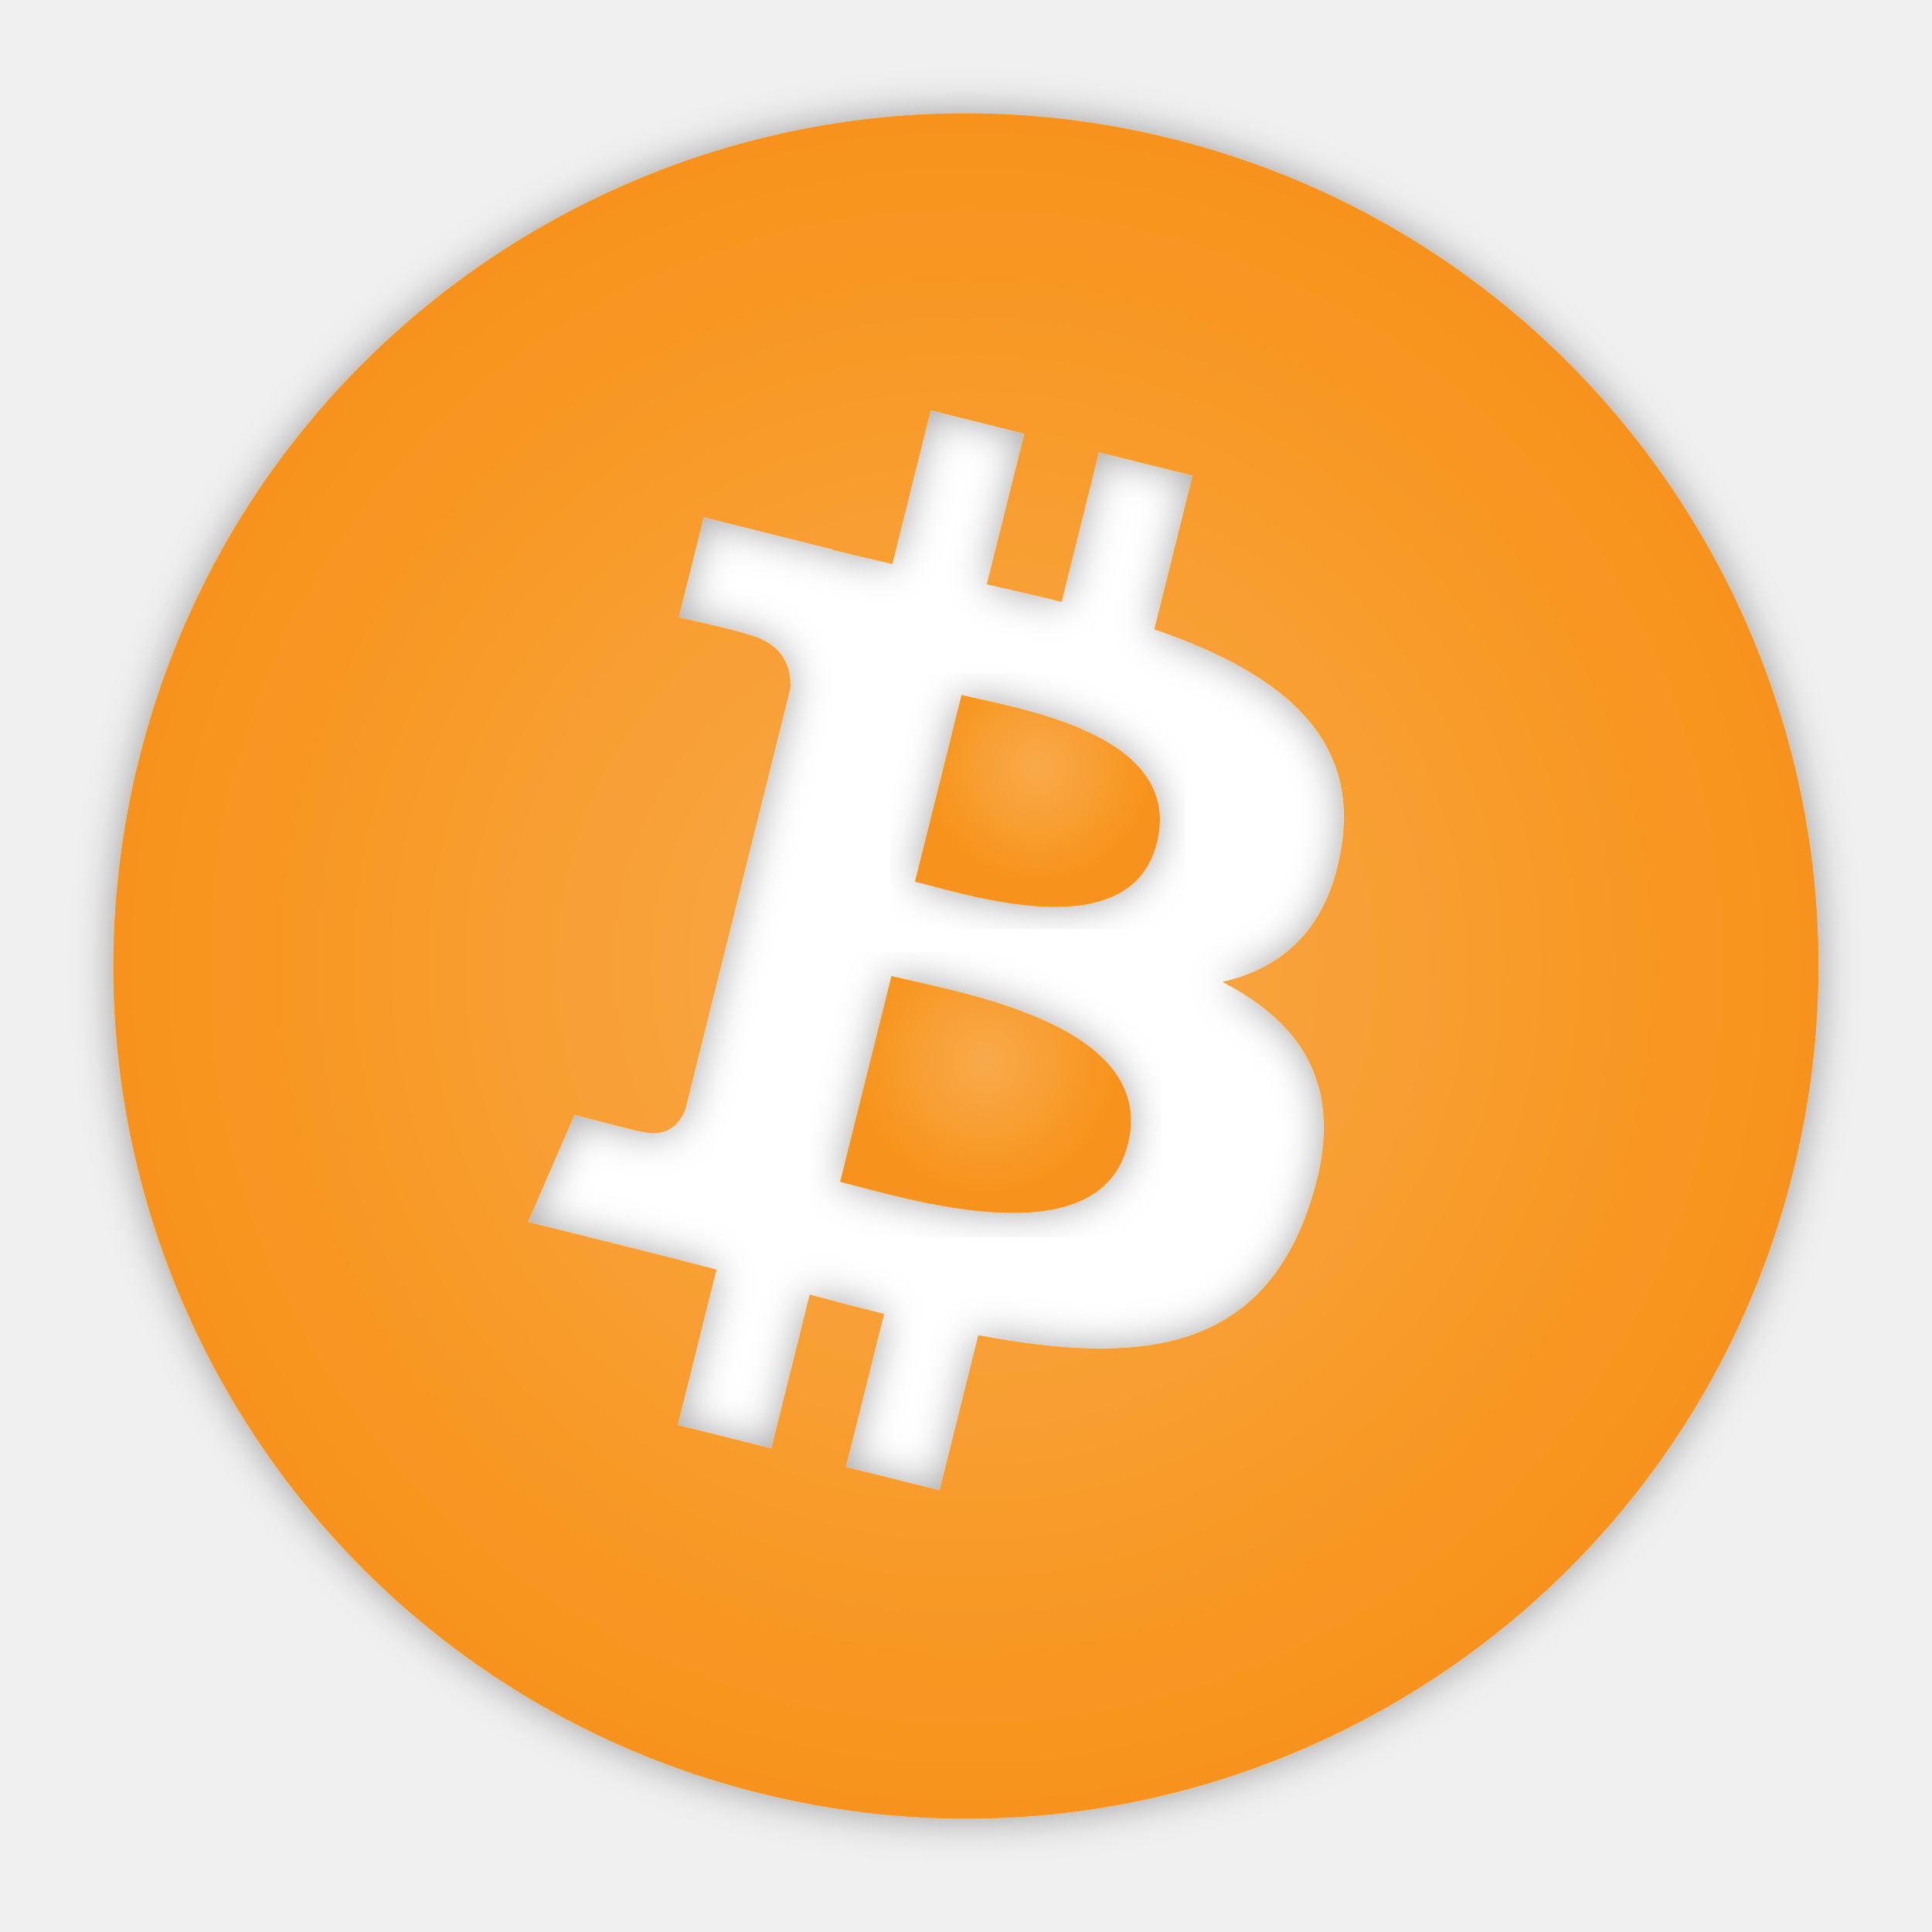
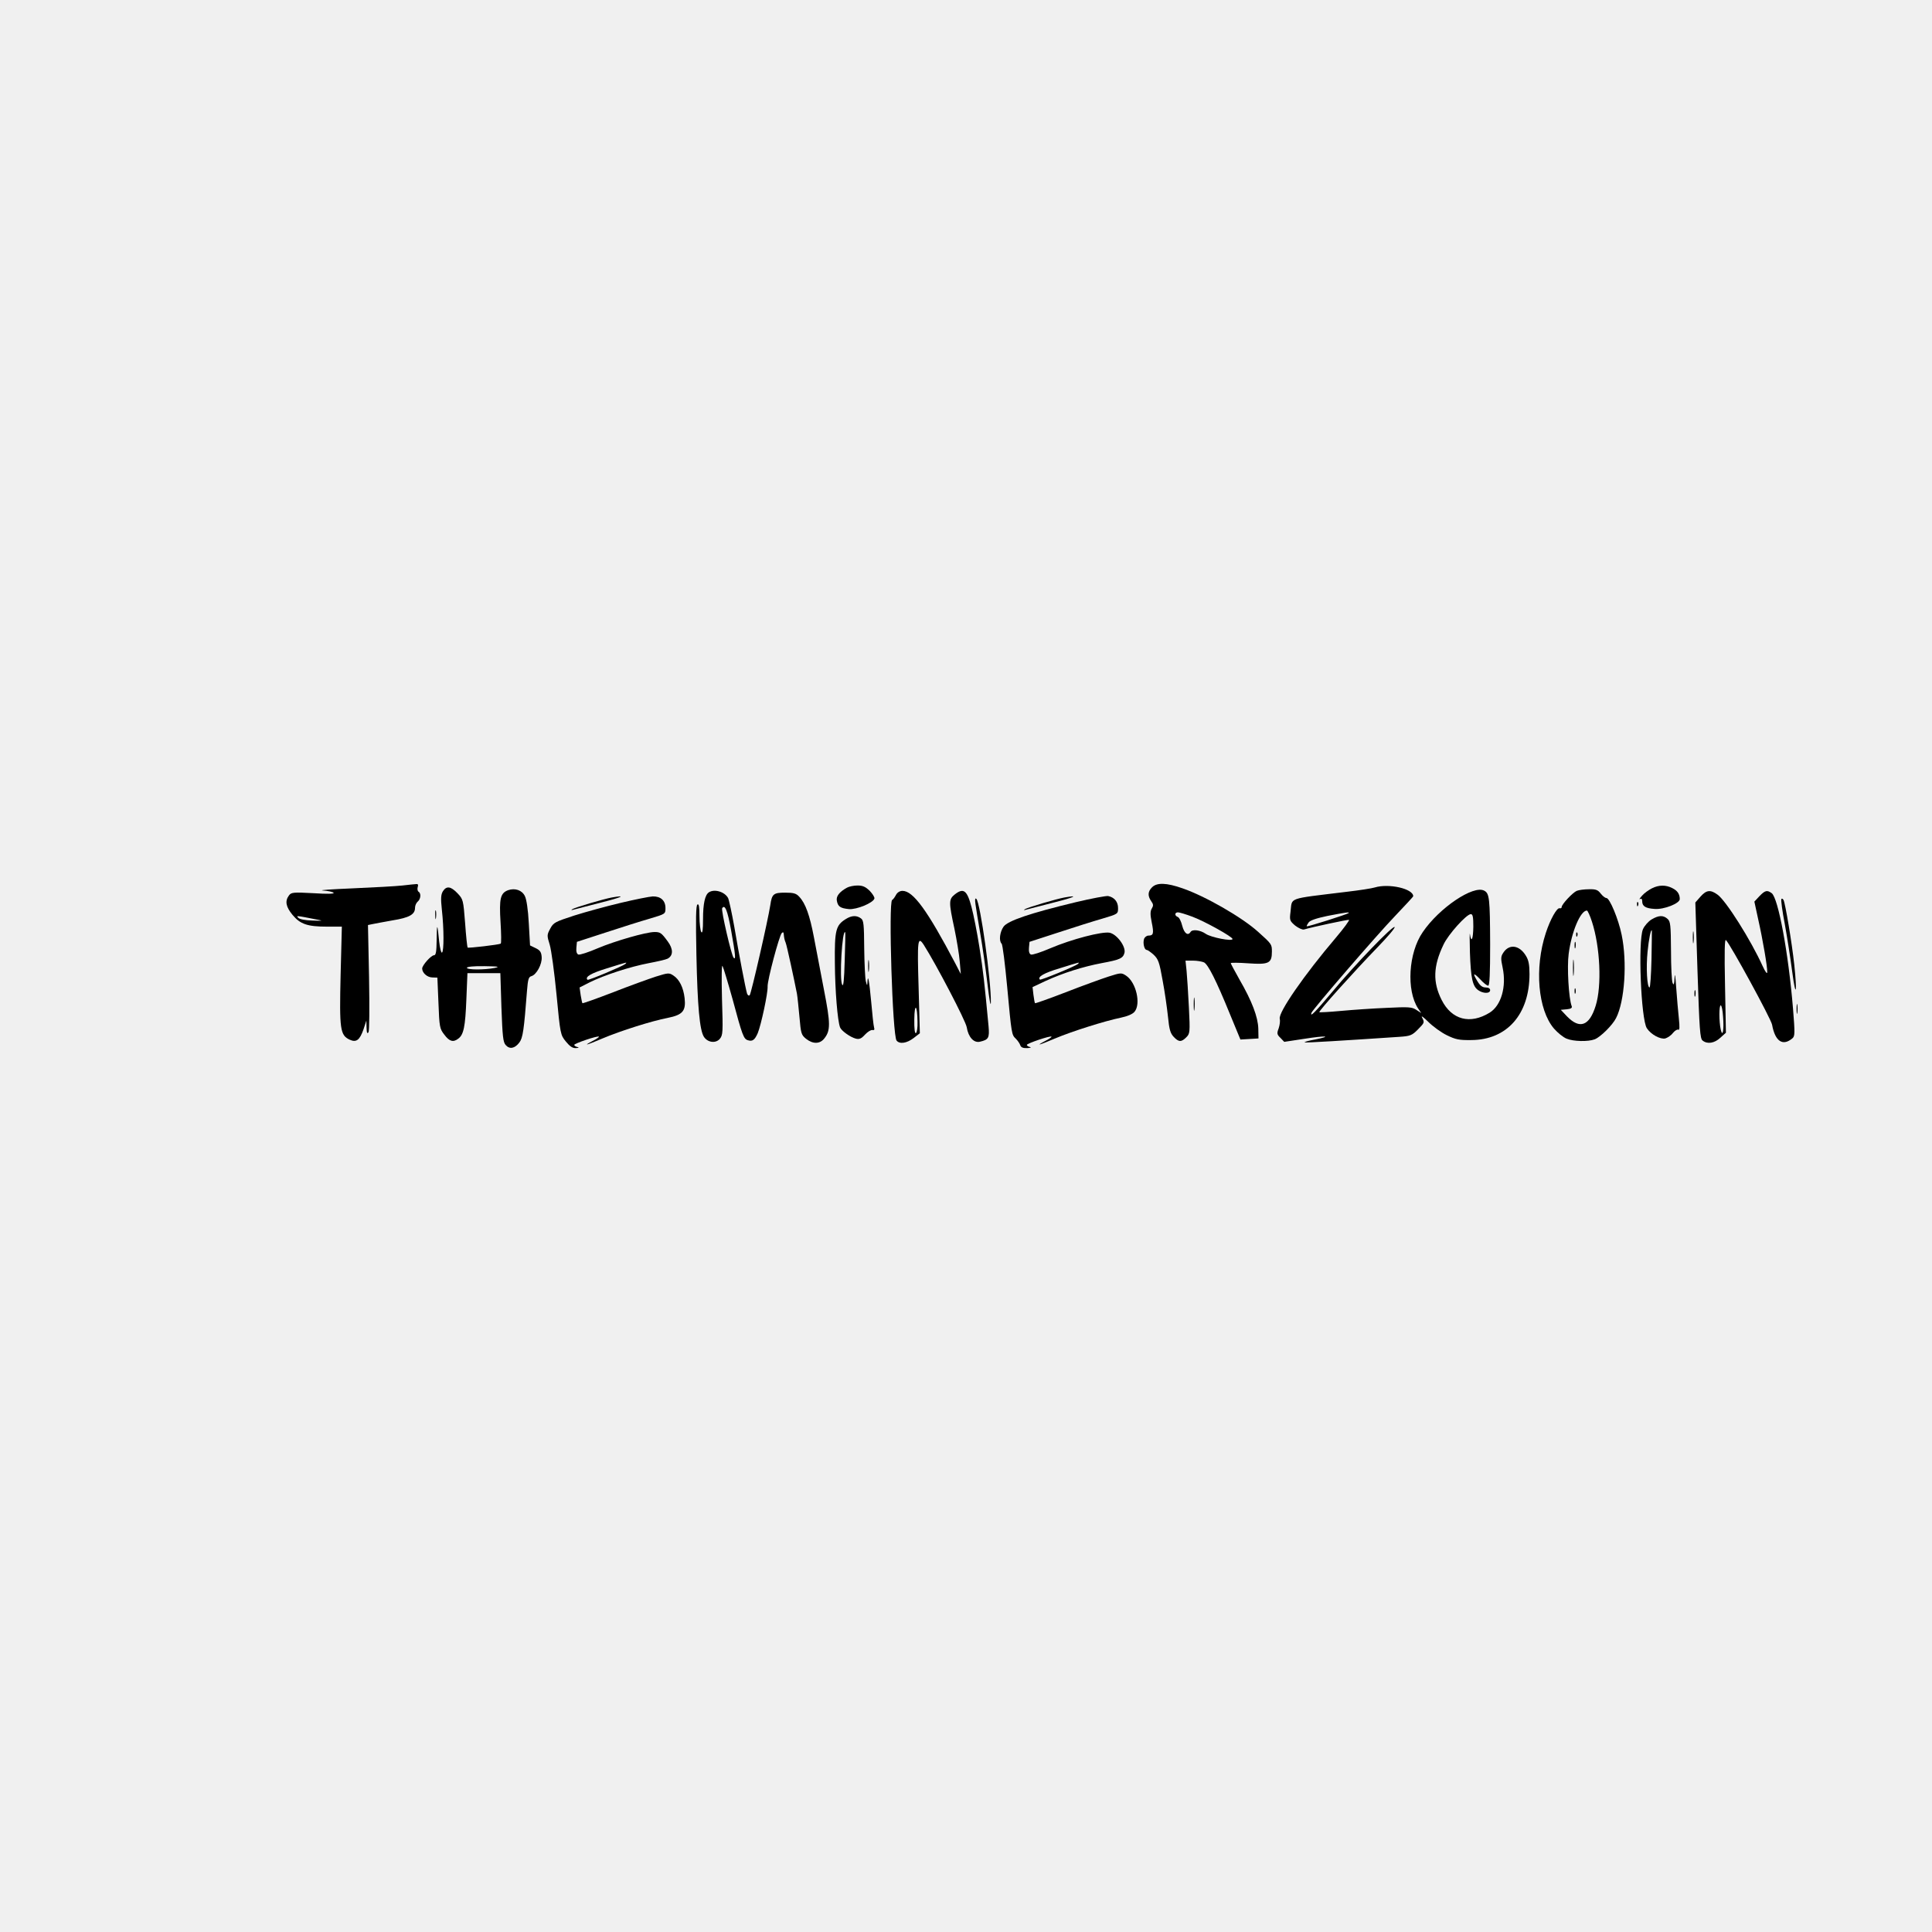
- <svg xmlns="http://www.w3.org/2000/svg" version="1.1" id="svg2" x="0px" y="0px" width="1024px" height="1024px" viewBox="-34 -34 580 580" enable-background="new 0 0 1024 1024" xml:space="preserve">
-   <filter id="dropShadowAlpha">
-     <feColorMatrix result="matrixOut" in="SourceAlpha" type="saturate" values="0.1" />
-     <feGaussianBlur in="matrixOut" result="blur-out" stdDeviation="6" />
-     <feColorMatrix in="blur-out" result="color-out" type="matrix" values="0 0 0 0   0                 0 0 0 0   0                  0 0 0 0   0                  0 0 0 0.35 0" />
-     <feBlend in="SourceGraphic" in2="color-out" mode="normal" />
-   </filter>
-   <g>
-     <circle cx="255" cy="255" r="200" stroke-width="2" fill="white" />
-     <radialGradient id="innerBtop" cx="277.49" cy="196.441" r="34.397" gradientUnits="userSpaceOnUse">
-       <stop offset="0" style="stop-color:#F9AA4B" />
-       <stop offset="1" style="stop-color:#F7931A" />
-     </radialGradient>
-     <path fill="url(#innerBtop)" filter="url(#dropShadowAlpha)" d="M254.647,174.6l-13.983,56.08c15.855,3.951,64.735,20.071,72.656-11.656    C321.568,185.928,270.503,178.552,254.647,174.6z" />
-     <radialGradient id="innerBbottom" cx="261.915" cy="284.567" r="39.838" gradientUnits="userSpaceOnUse">
-       <stop offset="0" style="stop-color:#F9AA4B" />
-       <stop offset="1" style="stop-color:#F7931A" />
-     </radialGradient>
-     <path fill="url(#innerBbottom)" filter="url(#dropShadowAlpha)" d="M233.608,258.984l-15.425,61.832c19.04,4.729,77.769,23.584,86.448-11.296    C313.703,273.144,252.647,263.736,233.608,258.984z" />
-     <radialGradient id="coinShape" cx="256.028" cy="256.003" r="255.988" gradientUnits="userSpaceOnUse">
-       <stop offset="0" style="stop-color:#F9AA4B" />
-       <stop offset="1" style="stop-color:#F7931A" />
-     </radialGradient>
-     <path fill="url(#coinShape)" filter="url(#dropShadowAlpha)" d="M317.871,7.656c-137.12-34.192-276.024,49.28-310.2,186.44    c-34.208,137.136,49.256,276.048,186.36,310.24c137.16,34.199,276.063-49.265,310.256-186.408    C538.479,180.776,455.023,41.848,317.871,7.656z M368.807,219.528c-3.688,24.936-17.512,37.008-35.864,41.24    c25.2,13.12,38.024,33.239,25.809,68.12c-15.16,43.319-51.176,46.976-99.072,37.912l-11.624,46.584l-28.088-7l11.472-45.96    c-7.279-1.809-14.72-3.729-22.384-5.809l-11.512,46.177l-28.056-7l11.624-46.673c-6.561-1.68-13.225-3.464-20.024-5.168    l-36.552-9.111l13.943-32.152c0,0,20.696,5.504,20.416,5.096c7.952,1.969,11.48-3.216,12.872-6.672l18.368-73.64l0.048-0.2    l13.104-52.568c0.344-5.968-1.712-13.496-13.088-16.336c0.439-0.296-20.4-5.072-20.4-5.072l7.472-30l38.736,9.673l-0.032,0.144    c5.824,1.448,11.824,2.824,17.937,4.216L245.423,89.2l28.072,7l-11.28,45.224c7.536,1.721,15.12,3.456,22.504,5.297l11.2-44.929    l28.088,7l-11.504,46.145C347.967,167.152,373.904,185.464,368.807,219.528z" />
+ <svg xmlns="http://www.w3.org/2000/svg" version="1.0" width="1080pt" height="1080pt" viewBox="0 0 1080 1080" preserveAspectRatio="xMidYMid meet">
+   <g transform="translate(0,1080) scale(0.1,-0.1)" fill="#000000" stroke="none">
+     <path d="M2250 5850 c-36 -4 -162 -11 -280 -16 -118 -5 -192 -10 -165 -12 28 -2 54 -7 60 -13 5 -6 -37 -7 -113 -2 -113 6 -124 5 -137 -13 -23 -31 -17 -63 20 -108 43 -52 83 -66 194 -66 l82 0 -7 -272 c-7 -302 -3 -335 51 -360 37 -17 56 -2 77 58 l16 49 1 -40 c1 -29 4 -36 11 -25 5 8 6 132 3 307 l-6 292 24 5 c13 3 64 12 113 21 94 15 126 33 126 70 0 13 7 28 15 35 17 14 20 46 5 55 -6 4 -8 15 -5 26 4 12 2 18 -7 17 -7 0 -42 -4 -78 -8z m-475 -191 c33 -6 28 -7 -27 -5 -41 1 -73 7 -80 15 -14 14 -16 14 107 -10z" />
+     <path d="M6440 5840 c-24 -24 -25 -48 -5 -77 13 -18 13 -26 4 -41 -9 -15 -10 -33 -1 -77 13 -63 10 -75 -18 -75 -10 0 -22 -9 -25 -20 -7 -23 2 -60 15 -60 5 0 22 -12 39 -27 26 -25 32 -41 50 -143 12 -63 25 -155 30 -203 7 -71 13 -93 32 -113 28 -30 43 -30 70 -3 21 21 22 27 15 168 -4 80 -10 172 -13 204 l-6 57 42 0 c23 0 51 -5 62 -10 23 -13 67 -99 144 -288 l59 -143 51 3 50 3 -1 55 c-2 65 -35 153 -105 274 -27 48 -49 89 -49 92 0 3 44 3 98 -1 115 -8 132 0 132 66 0 40 -1 42 -77 110 -91 82 -295 199 -422 243 -91 32 -144 33 -171 6z m227 -165 c71 -27 223 -112 223 -124 0 -15 -122 9 -150 29 -30 21 -75 27 -85 10 -14 -23 -35 -8 -46 34 -6 25 -17 47 -25 50 -19 7 -18 26 1 26 8 0 45 -11 82 -25z" />
+     <path d="M4735 5838 c-42 -23 -62 -48 -57 -73 6 -33 19 -42 68 -47 43 -3 134 34 142 59 2 7 -10 26 -26 43 -24 23 -39 30 -69 30 -21 0 -47 -6 -58 -12z" />
+     <path d="M7685 5839 c-16 -5 -86 -16 -155 -24 -341 -42 -305 -29 -316 -113 -6 -46 -4 -50 26 -76 18 -14 40 -24 49 -22 47 14 245 56 252 54 4 -2 -28 -46 -72 -98 -178 -209 -324 -420 -315 -455 3 -11 0 -35 -6 -53 -11 -29 -10 -35 10 -54 l21 -22 112 17 c121 19 160 16 60 -4 -34 -6 -60 -13 -58 -16 4 -3 218 10 529 31 61 4 71 8 103 40 39 40 39 39 24 69 -7 12 9 1 35 -25 26 -26 73 -60 104 -75 49 -24 69 -28 137 -27 199 1 325 144 325 369 0 52 -5 78 -20 102 -36 60 -93 68 -126 18 -15 -22 -15 -33 -4 -85 22 -105 -8 -211 -73 -251 -109 -67 -212 -40 -268 71 -50 99 -48 188 10 309 26 57 129 171 153 171 11 0 14 -16 14 -70 -1 -70 -11 -94 -19 -42 -2 15 -2 -31 0 -103 5 -145 15 -188 46 -210 28 -20 67 -20 67 0 0 9 -9 15 -25 15 -18 0 -31 10 -45 33 -30 48 -24 53 14 13 18 -20 38 -36 45 -36 8 0 11 66 11 231 -1 257 -4 285 -33 300 -60 33 -252 -96 -344 -232 -80 -116 -92 -325 -26 -426 l18 -26 -28 18 c-25 16 -42 17 -165 11 -75 -3 -190 -11 -255 -17 -65 -6 -120 -9 -122 -7 -5 5 195 228 324 361 57 59 101 110 97 115 -10 9 -220 -208 -348 -362 -94 -112 -126 -145 -117 -118 7 20 366 436 468 542 55 58 101 107 101 110 0 42 -136 73 -215 49z m-146 -143 c-7 -7 -231 -78 -234 -74 -2 2 3 11 10 21 8 12 44 24 106 37 98 19 125 23 118 16z" />
+     <path d="M9234 5834 c-18 -9 -43 -27 -55 -41 -13 -15 -18 -23 -11 -19 8 5 12 0 12 -12 0 -28 19 -40 70 -43 52 -4 140 31 140 55 0 28 -13 47 -41 61 -36 19 -76 19 -115 -1z" />
+     <path d="M2476 5818 c-11 -18 -13 -39 -6 -103 12 -107 12 -232 1 -240 -5 -3 -12 25 -16 62 -10 104 -13 106 -14 11 -1 -69 -4 -88 -15 -88 -16 0 -66 -56 -66 -74 0 -24 27 -49 56 -50 l29 -1 6 -142 c5 -134 7 -144 33 -177 28 -38 50 -44 78 -22 30 22 39 67 45 219 l6 147 92 0 92 0 6 -192 c6 -160 9 -194 24 -210 22 -25 51 -19 76 14 20 26 26 70 43 290 5 63 9 77 24 81 29 8 61 67 58 107 -2 28 -9 38 -34 50 l-31 15 -7 124 c-4 77 -13 135 -22 152 -16 33 -55 46 -93 33 -44 -16 -51 -47 -43 -178 4 -65 5 -119 1 -121 -9 -6 -181 -26 -185 -22 -2 2 -9 64 -14 137 -10 129 -11 133 -42 166 -38 40 -62 43 -82 12z m289 -429 c-57 -11 -155 -11 -155 1 0 6 38 10 98 9 78 -1 89 -3 57 -10z" />
+     <path d="M8814 5820 c-22 -9 -84 -75 -84 -90 0 -6 -5 -9 -12 -7 -15 3 -52 -62 -77 -139 -64 -195 -44 -429 46 -534 20 -23 52 -49 70 -56 38 -16 120 -18 157 -4 32 12 100 79 120 119 48 93 63 313 31 466 -18 88 -67 205 -85 205 -7 0 -21 11 -32 25 -16 21 -28 25 -66 24 -26 0 -56 -4 -68 -9z m85 -172 c46 -141 56 -358 21 -470 -35 -113 -89 -133 -160 -60 l-35 37 33 3 c23 2 32 8 28 17 -17 44 -27 220 -17 293 16 124 66 242 102 242 4 0 17 -28 28 -62z" />
+     <path d="M8811 5574 c0 -11 3 -14 6 -6 3 7 2 16 -1 19 -3 4 -6 -2 -5 -13z" />
+     <path d="M8802 5515 c0 -16 2 -22 5 -12 2 9 2 23 0 30 -3 6 -5 -1 -5 -18z" />
+     <path d="M8793 5390 c0 -41 2 -58 4 -37 2 20 2 54 0 75 -2 20 -4 3 -4 -38z" />
+     <path d="M8802 5260 c0 -14 2 -19 5 -12 2 6 2 18 0 25 -3 6 -5 1 -5 -13z" />
+     <path d="M3963 5812 c-22 -14 -33 -63 -33 -150 0 -60 -3 -82 -10 -72 -5 8 -10 48 -10 88 0 52 -3 71 -11 66 -9 -5 -10 -81 -6 -283 6 -285 18 -420 42 -457 21 -32 66 -38 89 -11 17 21 18 35 12 222 -3 124 -2 194 3 185 5 -9 30 -92 56 -185 55 -205 62 -223 86 -230 25 -8 38 1 55 40 19 47 57 224 55 260 -2 34 65 285 79 299 7 7 10 5 11 -4 2 -22 4 -33 11 -50 6 -13 47 -203 63 -285 3 -17 9 -75 14 -130 8 -92 10 -100 37 -122 38 -30 77 -30 102 2 35 44 35 83 -2 272 -19 98 -44 230 -56 293 -23 122 -47 190 -82 227 -17 19 -32 23 -79 23 -65 0 -74 -7 -83 -70 -13 -85 -107 -495 -115 -503 -5 -5 -11 -1 -15 9 -9 31 -45 218 -71 372 -14 79 -30 152 -35 162 -19 35 -76 52 -107 32z m124 -213 c25 -140 27 -167 14 -153 -12 12 -71 266 -64 277 15 24 30 -12 50 -124z" />
+     <path d="M5009 5798 c-7 -13 -16 -26 -22 -29 -21 -14 2 -759 25 -786 17 -21 57 -15 95 14 l35 27 -7 258 c-8 264 -5 288 29 236 70 -110 234 -424 240 -460 9 -56 40 -90 75 -81 47 11 53 21 47 87 -23 245 -30 308 -51 441 -13 83 -33 183 -44 224 -25 95 -45 110 -95 70 -32 -26 -33 -42 -1 -189 13 -63 27 -147 30 -185 l6 -70 -31 60 c-156 296 -235 405 -295 405 -15 0 -29 -9 -36 -22z m120 -710 c1 -31 -3 -60 -9 -63 -6 -4 -10 24 -9 77 1 94 17 82 18 -14z" />
+     <path d="M9506 5788 l-29 -33 12 -380 c11 -330 14 -382 29 -392 26 -21 66 -15 99 16 l31 28 -5 264 c-4 191 -2 261 5 254 25 -24 252 -440 258 -473 17 -94 60 -122 114 -76 14 12 14 30 3 166 -26 315 -83 618 -119 645 -26 19 -37 16 -69 -17 l-28 -30 21 -97 c27 -120 52 -268 51 -297 0 -13 -10 -1 -26 34 -65 144 -205 366 -252 399 -40 29 -62 26 -95 -11z m126 -670 c6 -76 -2 -120 -13 -73 -10 45 -10 135 0 135 5 0 11 -28 13 -62z" />
+     <path d="M6015 5757 c-258 -62 -381 -104 -405 -137 -21 -30 -27 -79 -11 -95 6 -6 19 -113 31 -240 25 -270 25 -269 49 -292 10 -10 21 -26 24 -35 4 -13 16 -18 39 -17 18 1 25 3 16 6 -10 2 -18 8 -18 12 0 8 132 53 138 46 2 -2 -13 -13 -35 -24 -57 -30 -37 -25 55 14 95 40 279 98 367 116 38 8 66 20 77 33 37 44 9 165 -47 202 -26 17 -29 17 -98 -5 -40 -13 -148 -52 -240 -88 -93 -36 -170 -63 -171 -61 -2 1 -6 23 -9 47 l-5 43 72 34 c98 45 209 80 314 100 103 19 120 27 128 58 8 35 -42 103 -83 112 -43 8 -212 -36 -332 -87 -51 -22 -100 -38 -108 -35 -9 4 -13 17 -11 38 l3 33 160 52 c88 29 199 64 248 78 87 26 87 26 87 59 0 35 -21 60 -55 67 -11 2 -92 -13 -180 -34z m10 -346 c-13 -12 -207 -92 -212 -87 -15 15 23 37 110 63 119 37 114 36 102 24z" />
+     <path d="M3420 5783 c-44 -8 -204 -55 -220 -65 -10 -6 -7 -7 10 -2 14 4 84 22 155 40 111 28 140 42 55 27z" />
+     <path d="M3470 5753 c-80 -19 -197 -51 -260 -71 -107 -35 -116 -39 -134 -73 -19 -35 -19 -39 -3 -90 9 -30 26 -155 38 -279 21 -221 22 -225 52 -262 22 -27 38 -38 56 -37 17 1 20 3 9 6 -10 2 -18 8 -18 12 0 8 132 53 138 46 2 -2 -13 -13 -35 -24 -57 -30 -37 -25 55 14 102 43 276 98 365 115 84 17 102 39 94 111 -7 59 -29 104 -63 126 -24 16 -29 15 -97 -6 -40 -13 -148 -52 -240 -88 -93 -36 -170 -63 -171 -61 -2 1 -6 22 -10 45 l-6 43 57 29 c81 40 225 87 330 107 48 9 96 20 105 25 32 17 32 54 1 96 -35 48 -42 53 -74 53 -47 0 -221 -50 -318 -91 -51 -22 -100 -38 -108 -35 -9 4 -13 17 -11 38 l3 33 160 52 c88 29 199 64 248 78 87 26 87 26 87 59 0 42 -27 66 -71 65 -19 -1 -99 -17 -179 -36z m25 -342 c-14 -12 -206 -93 -211 -88 -16 16 21 37 109 64 119 37 114 36 102 24z" />
+     <path d="M5950 5783 c-44 -8 -204 -55 -220 -65 -10 -6 -7 -7 10 -2 14 4 84 22 155 40 111 28 140 42 55 27z" />
+     <path d="M5453 5745 c3 -22 15 -96 27 -165 12 -69 30 -195 40 -280 10 -85 18 -132 19 -105 2 121 -59 559 -81 580 -7 7 -9 -2 -5 -30z" />
+     <path d="M9958 5774 c-3 -5 5 -67 19 -139 13 -71 32 -193 42 -270 20 -150 28 -118 11 43 -13 121 -50 342 -60 361 -4 7 -10 10 -12 5z" />
+     <path d="M9151 5744 c0 -11 3 -14 6 -6 3 7 2 16 -1 19 -3 4 -6 -2 -5 -13z" />
+     <path d="M2433 5685 c0 -22 2 -30 4 -17 2 12 2 30 0 40 -3 9 -5 -1 -4 -23z" />
+     <path d="M4729 5663 c-57 -35 -64 -62 -62 -248 1 -153 15 -322 29 -358 7 -19 57 -55 88 -63 20 -5 31 0 52 23 14 15 33 27 41 25 10 -2 13 2 9 15 -3 10 -10 74 -16 143 -11 120 -19 160 -21 109 -1 -21 -2 -21 -9 6 -4 17 -8 99 -9 184 -1 134 -3 156 -18 167 -24 18 -52 17 -84 -3z m-7 -232 c-3 -109 -7 -149 -14 -136 -17 29 0 315 17 293 1 -2 0 -72 -3 -157z" />
+     <path d="M9232 5660 c-18 -11 -40 -36 -48 -55 -28 -68 -11 -502 22 -553 23 -35 75 -63 103 -57 13 4 33 17 43 31 11 13 24 21 30 18 7 -5 8 15 3 62 -4 38 -11 116 -15 174 -4 64 -8 85 -9 55 -2 -38 -4 -45 -11 -30 -5 11 -9 92 -9 181 -1 143 -3 163 -19 177 -24 22 -50 21 -90 -3z m0 -222 c-2 -87 -7 -158 -11 -158 -14 0 -20 113 -11 200 7 72 19 129 24 118 0 -2 0 -74 -2 -160z" />
+     <path d="M9463 5560 c0 -30 2 -43 4 -27 2 15 2 39 0 55 -2 15 -4 2 -4 -28z" />
+     <path d="M4853 5400 c0 -30 2 -43 4 -27 2 15 2 39 0 55 -2 15 -4 2 -4 -28z" />
+     <path d="M9472 5245 c0 -16 2 -22 5 -12 2 9 2 23 0 30 -3 6 -5 -1 -5 -18z" />
+     <path d="M6673 5185 c0 -33 2 -45 4 -27 2 18 2 45 0 60 -2 15 -4 0 -4 -33z" />
+     <path d="M10043 5160 c0 -25 2 -35 4 -22 2 12 2 32 0 45 -2 12 -4 2 -4 -23z" />
  </g>
</svg>
